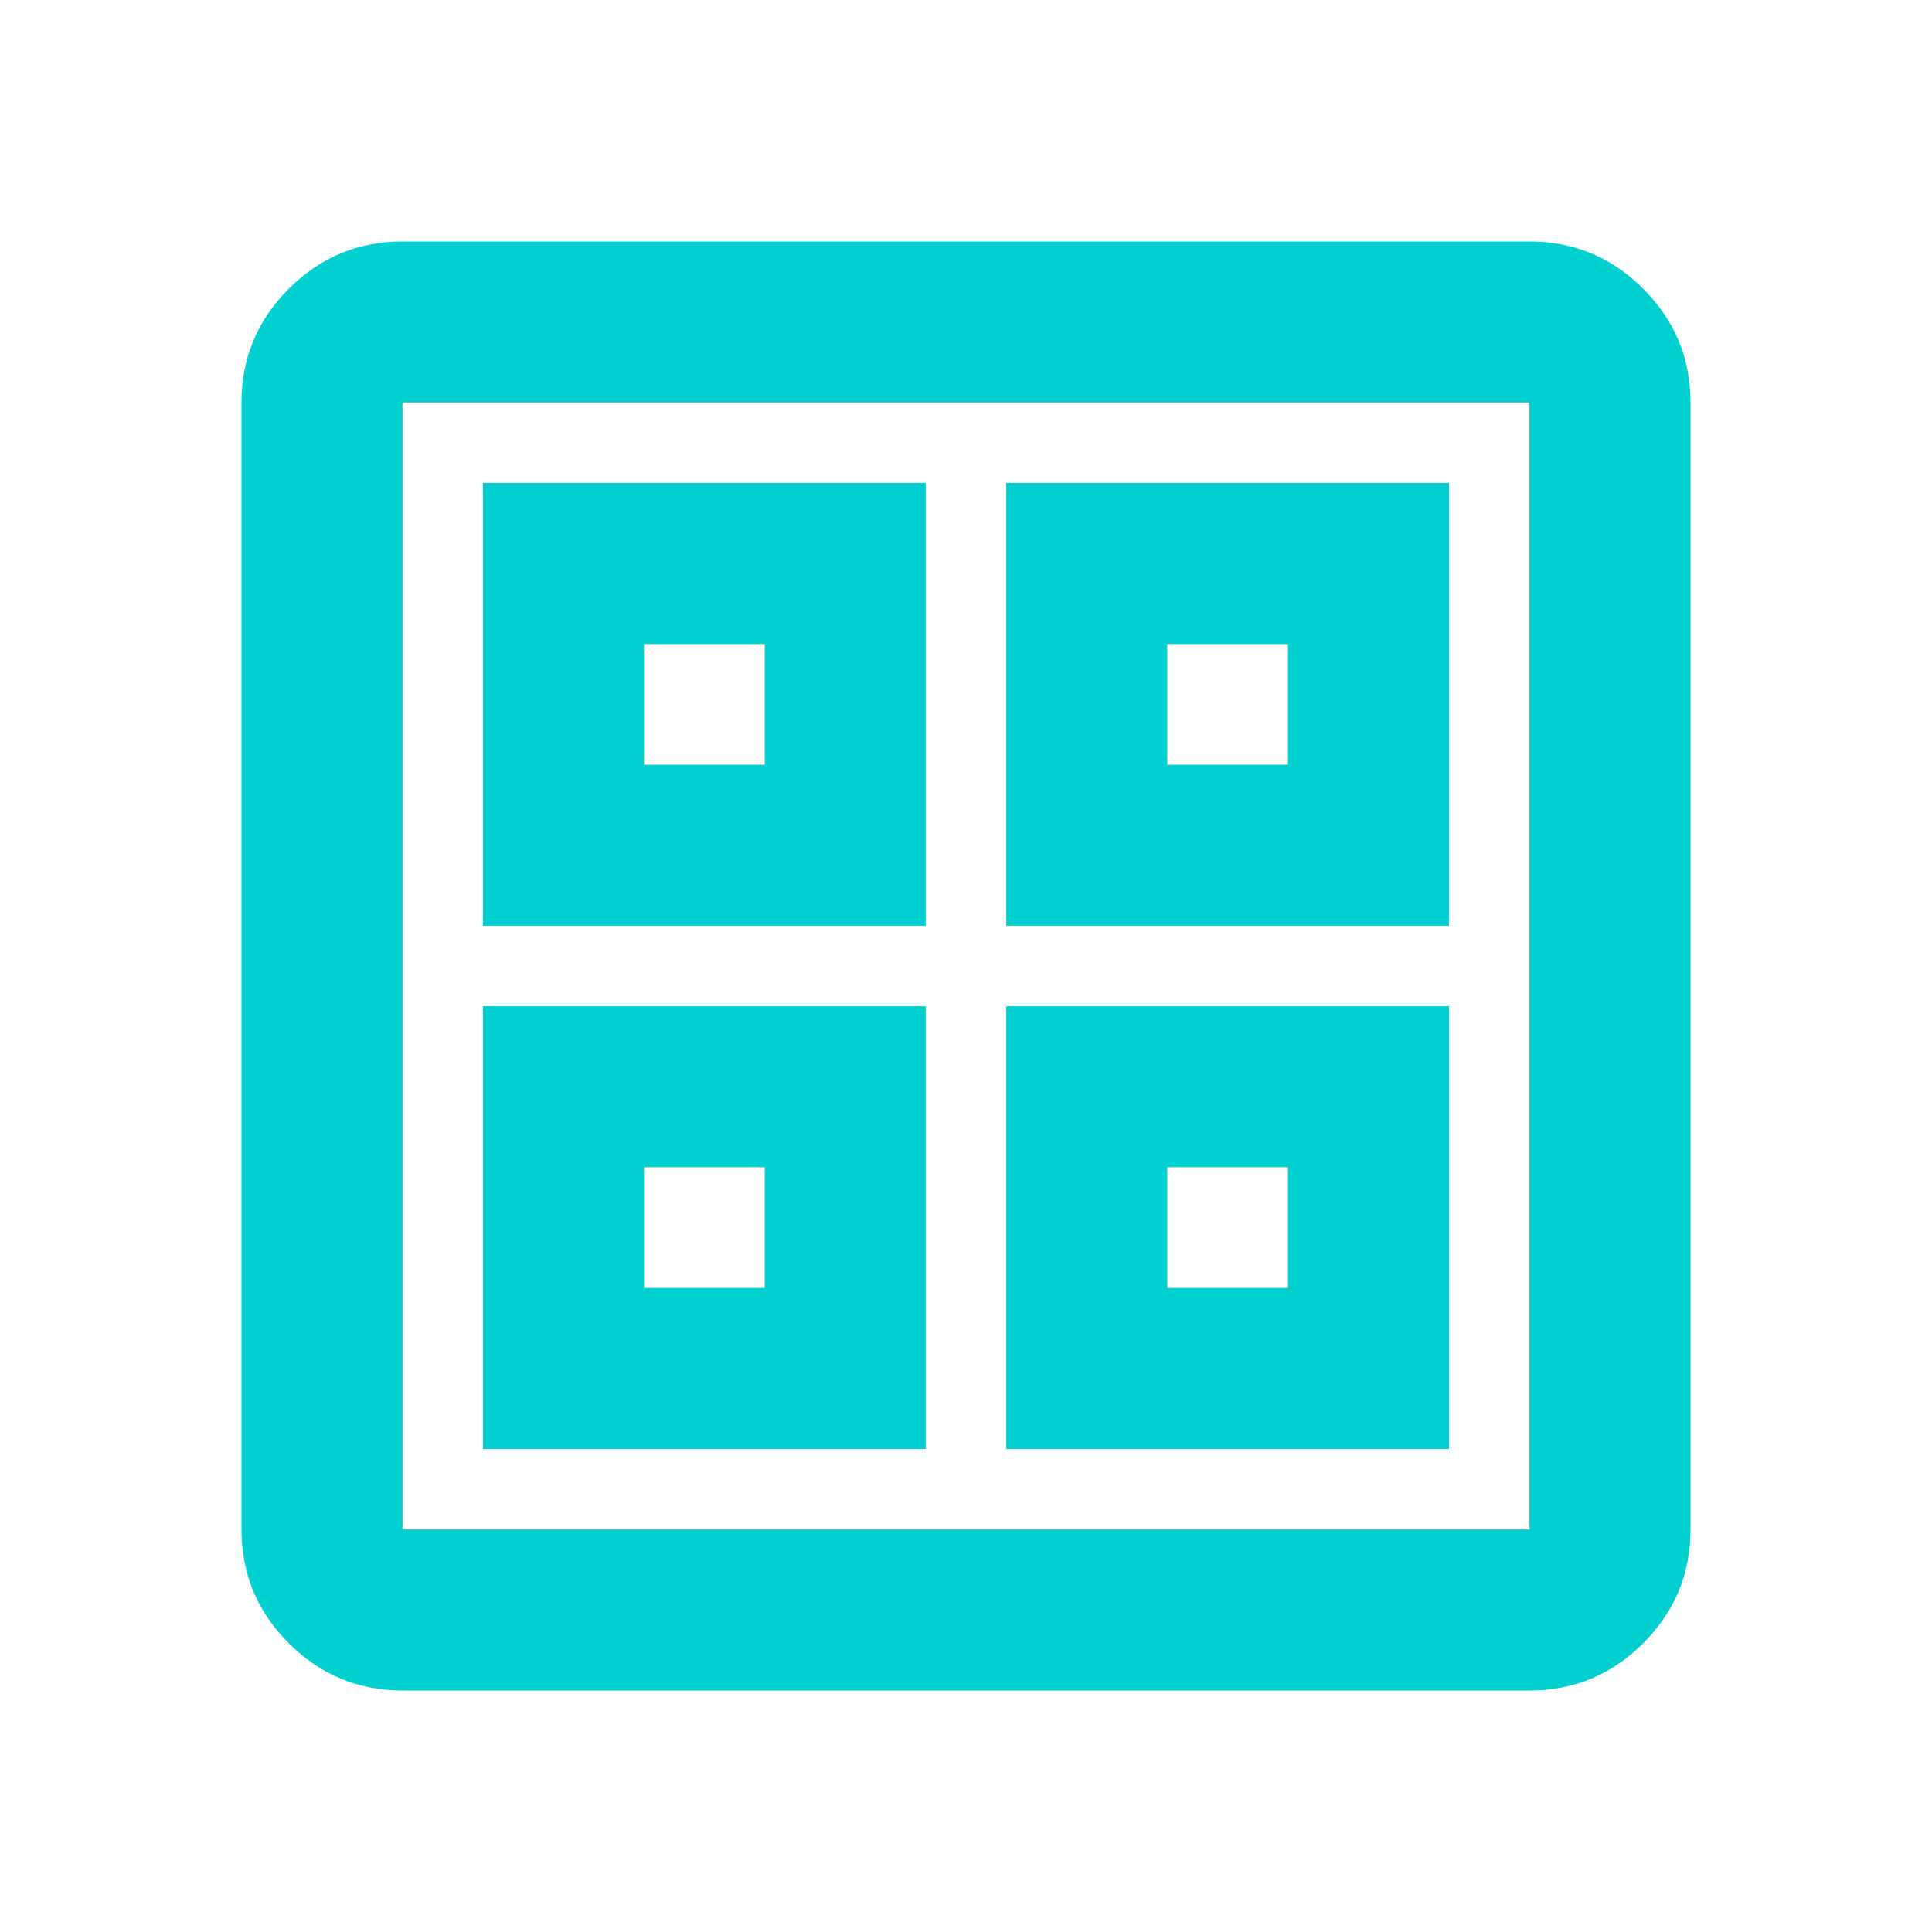
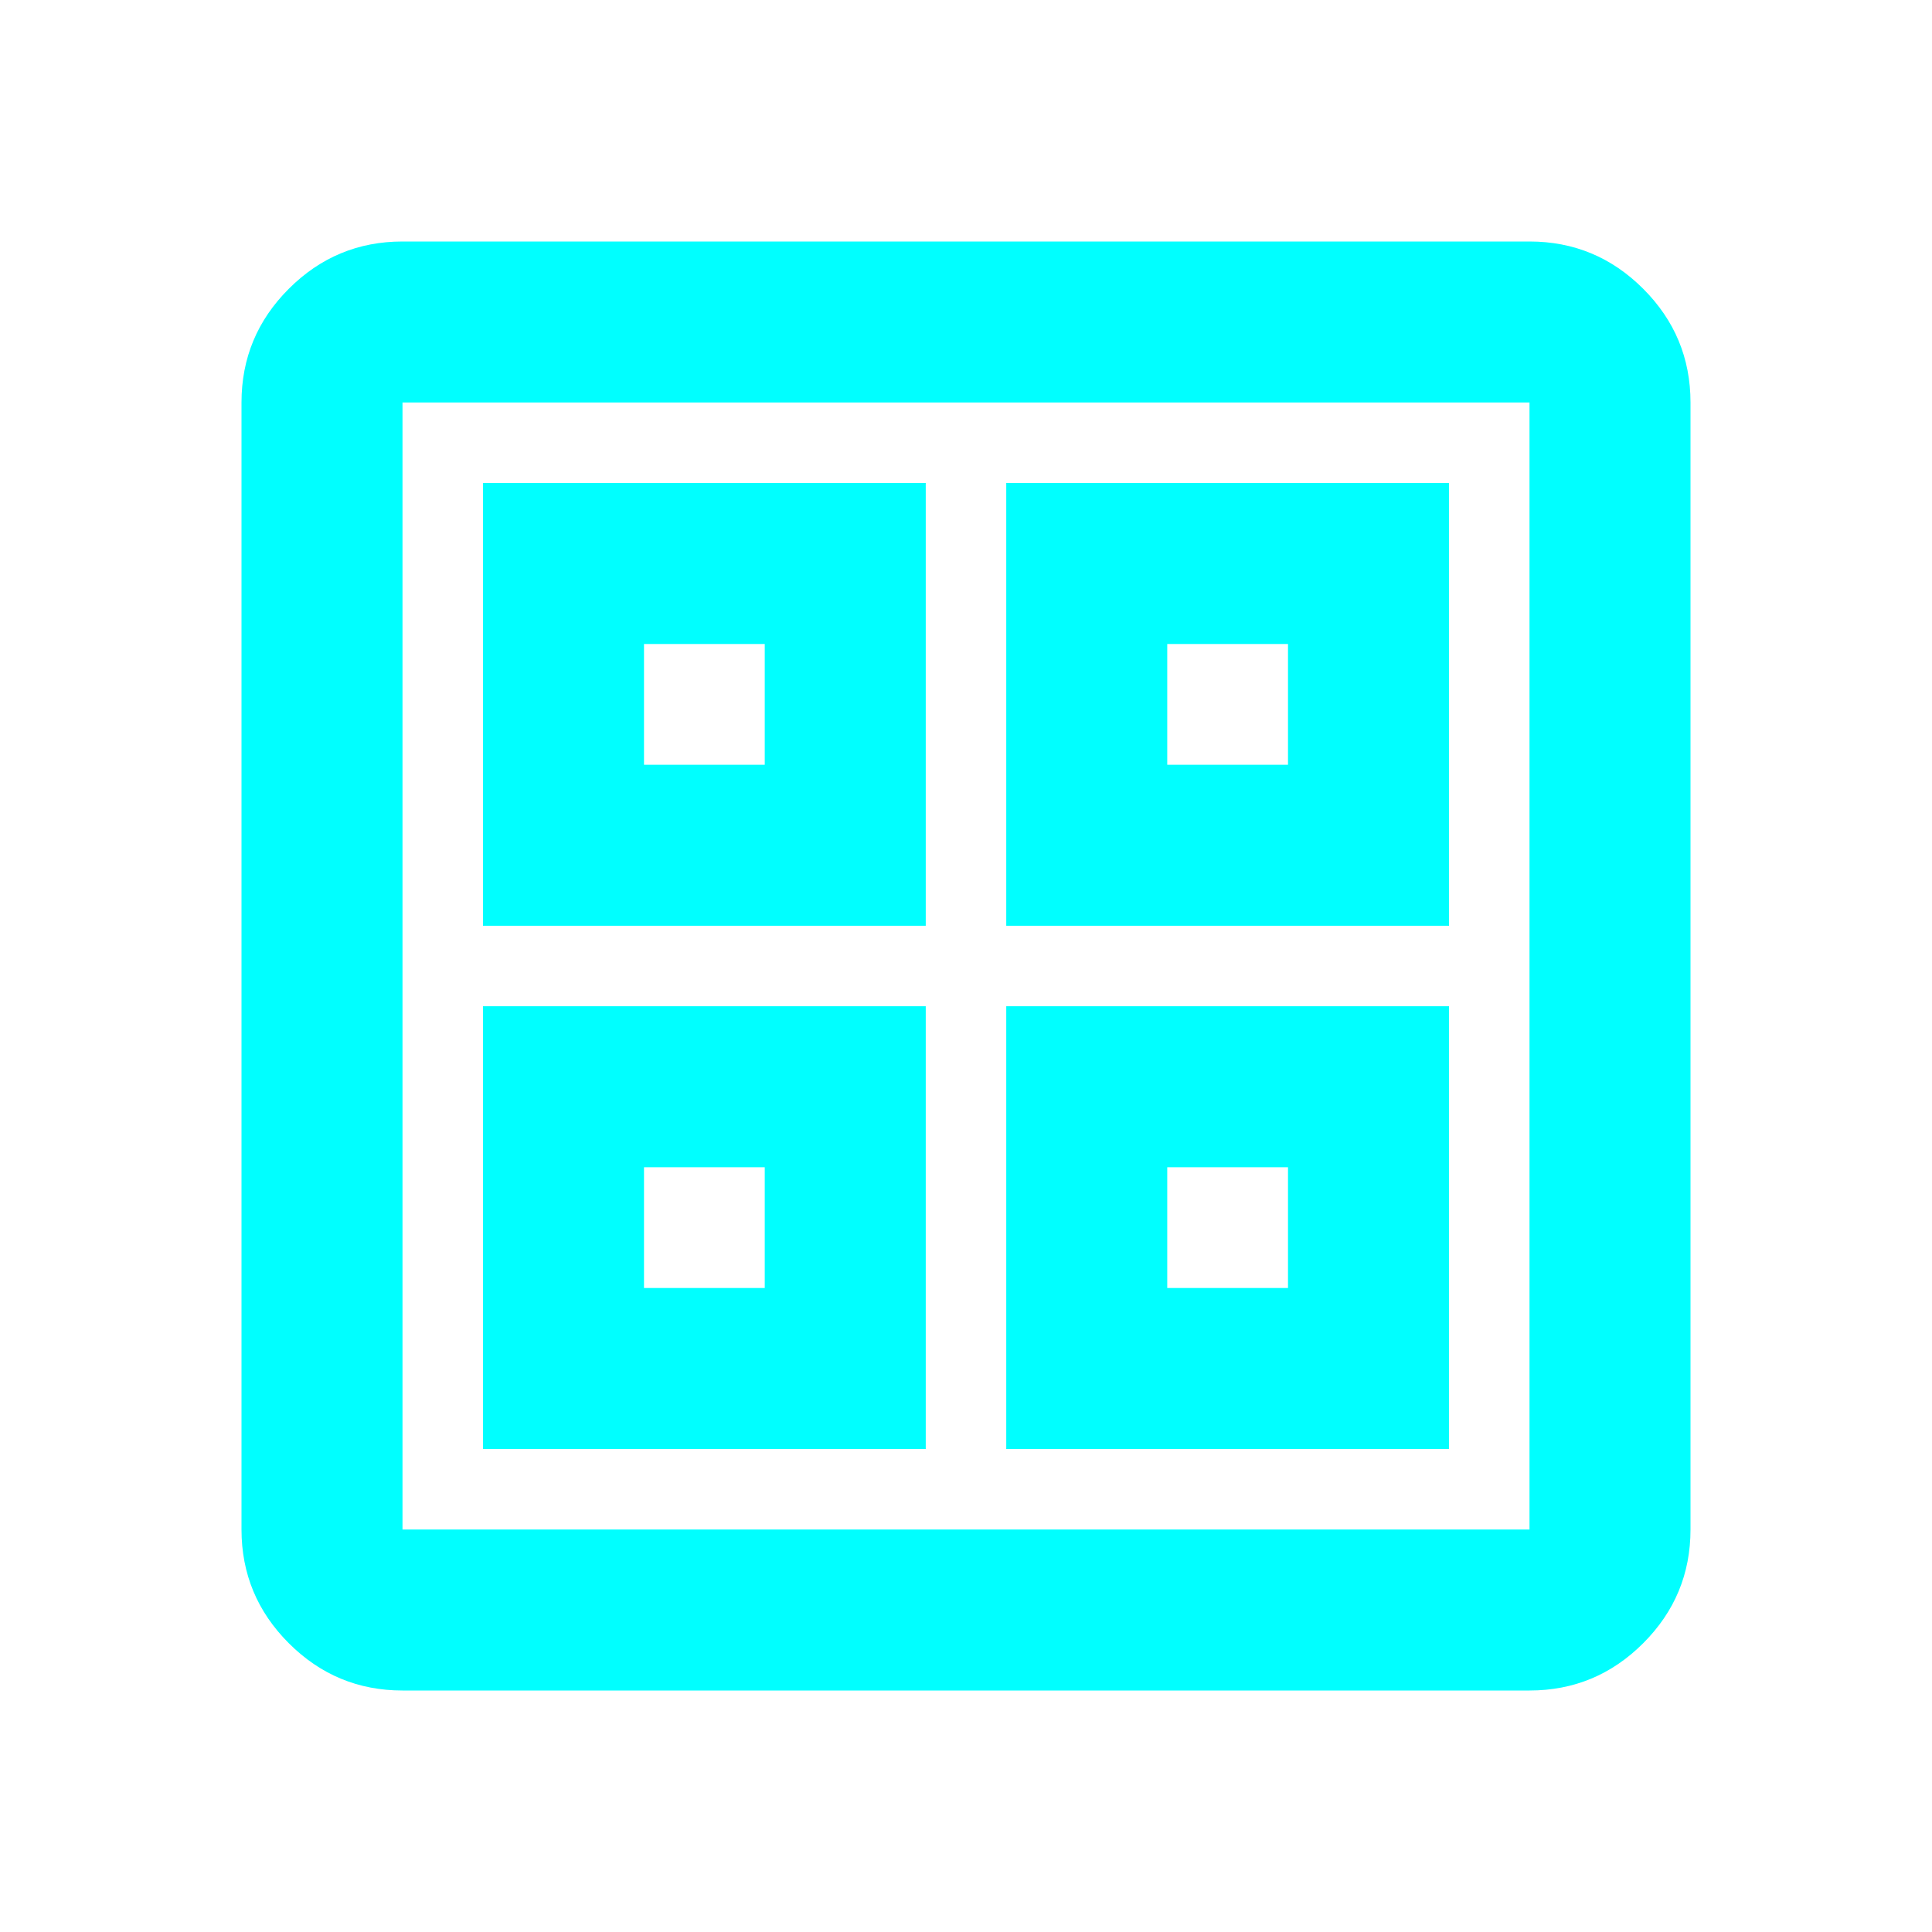
- <svg xmlns="http://www.w3.org/2000/svg" height="24px" viewBox="0 -960 960 960" width="24px" fill="#00D0D0">
+ <svg xmlns="http://www.w3.org/2000/svg" height="24px" viewBox="0 -960 960 960" width="24px" fill="#00FFFF">
  <path d="M240-500v-220h220v220H240Zm0 260v-220h220v220H240Zm260-260v-220h220v220H500Zm0 260v-220h220v220H500ZM320-580h60v-60h-60v60Zm260 0h60v-60h-60v60ZM320-320h60v-60h-60v60Zm260 0h60v-60h-60v60ZM380-580Zm200 0Zm0 200Zm-200 0ZM200-120q-33 0-56.5-23.5T120-200v-560q0-33 23.5-56.5T200-840h560q33 0 56.5 23.5T840-760v560q0 33-23.5 56.5T760-120H200Zm0-80h560v-560H200v560Z" />
</svg>
